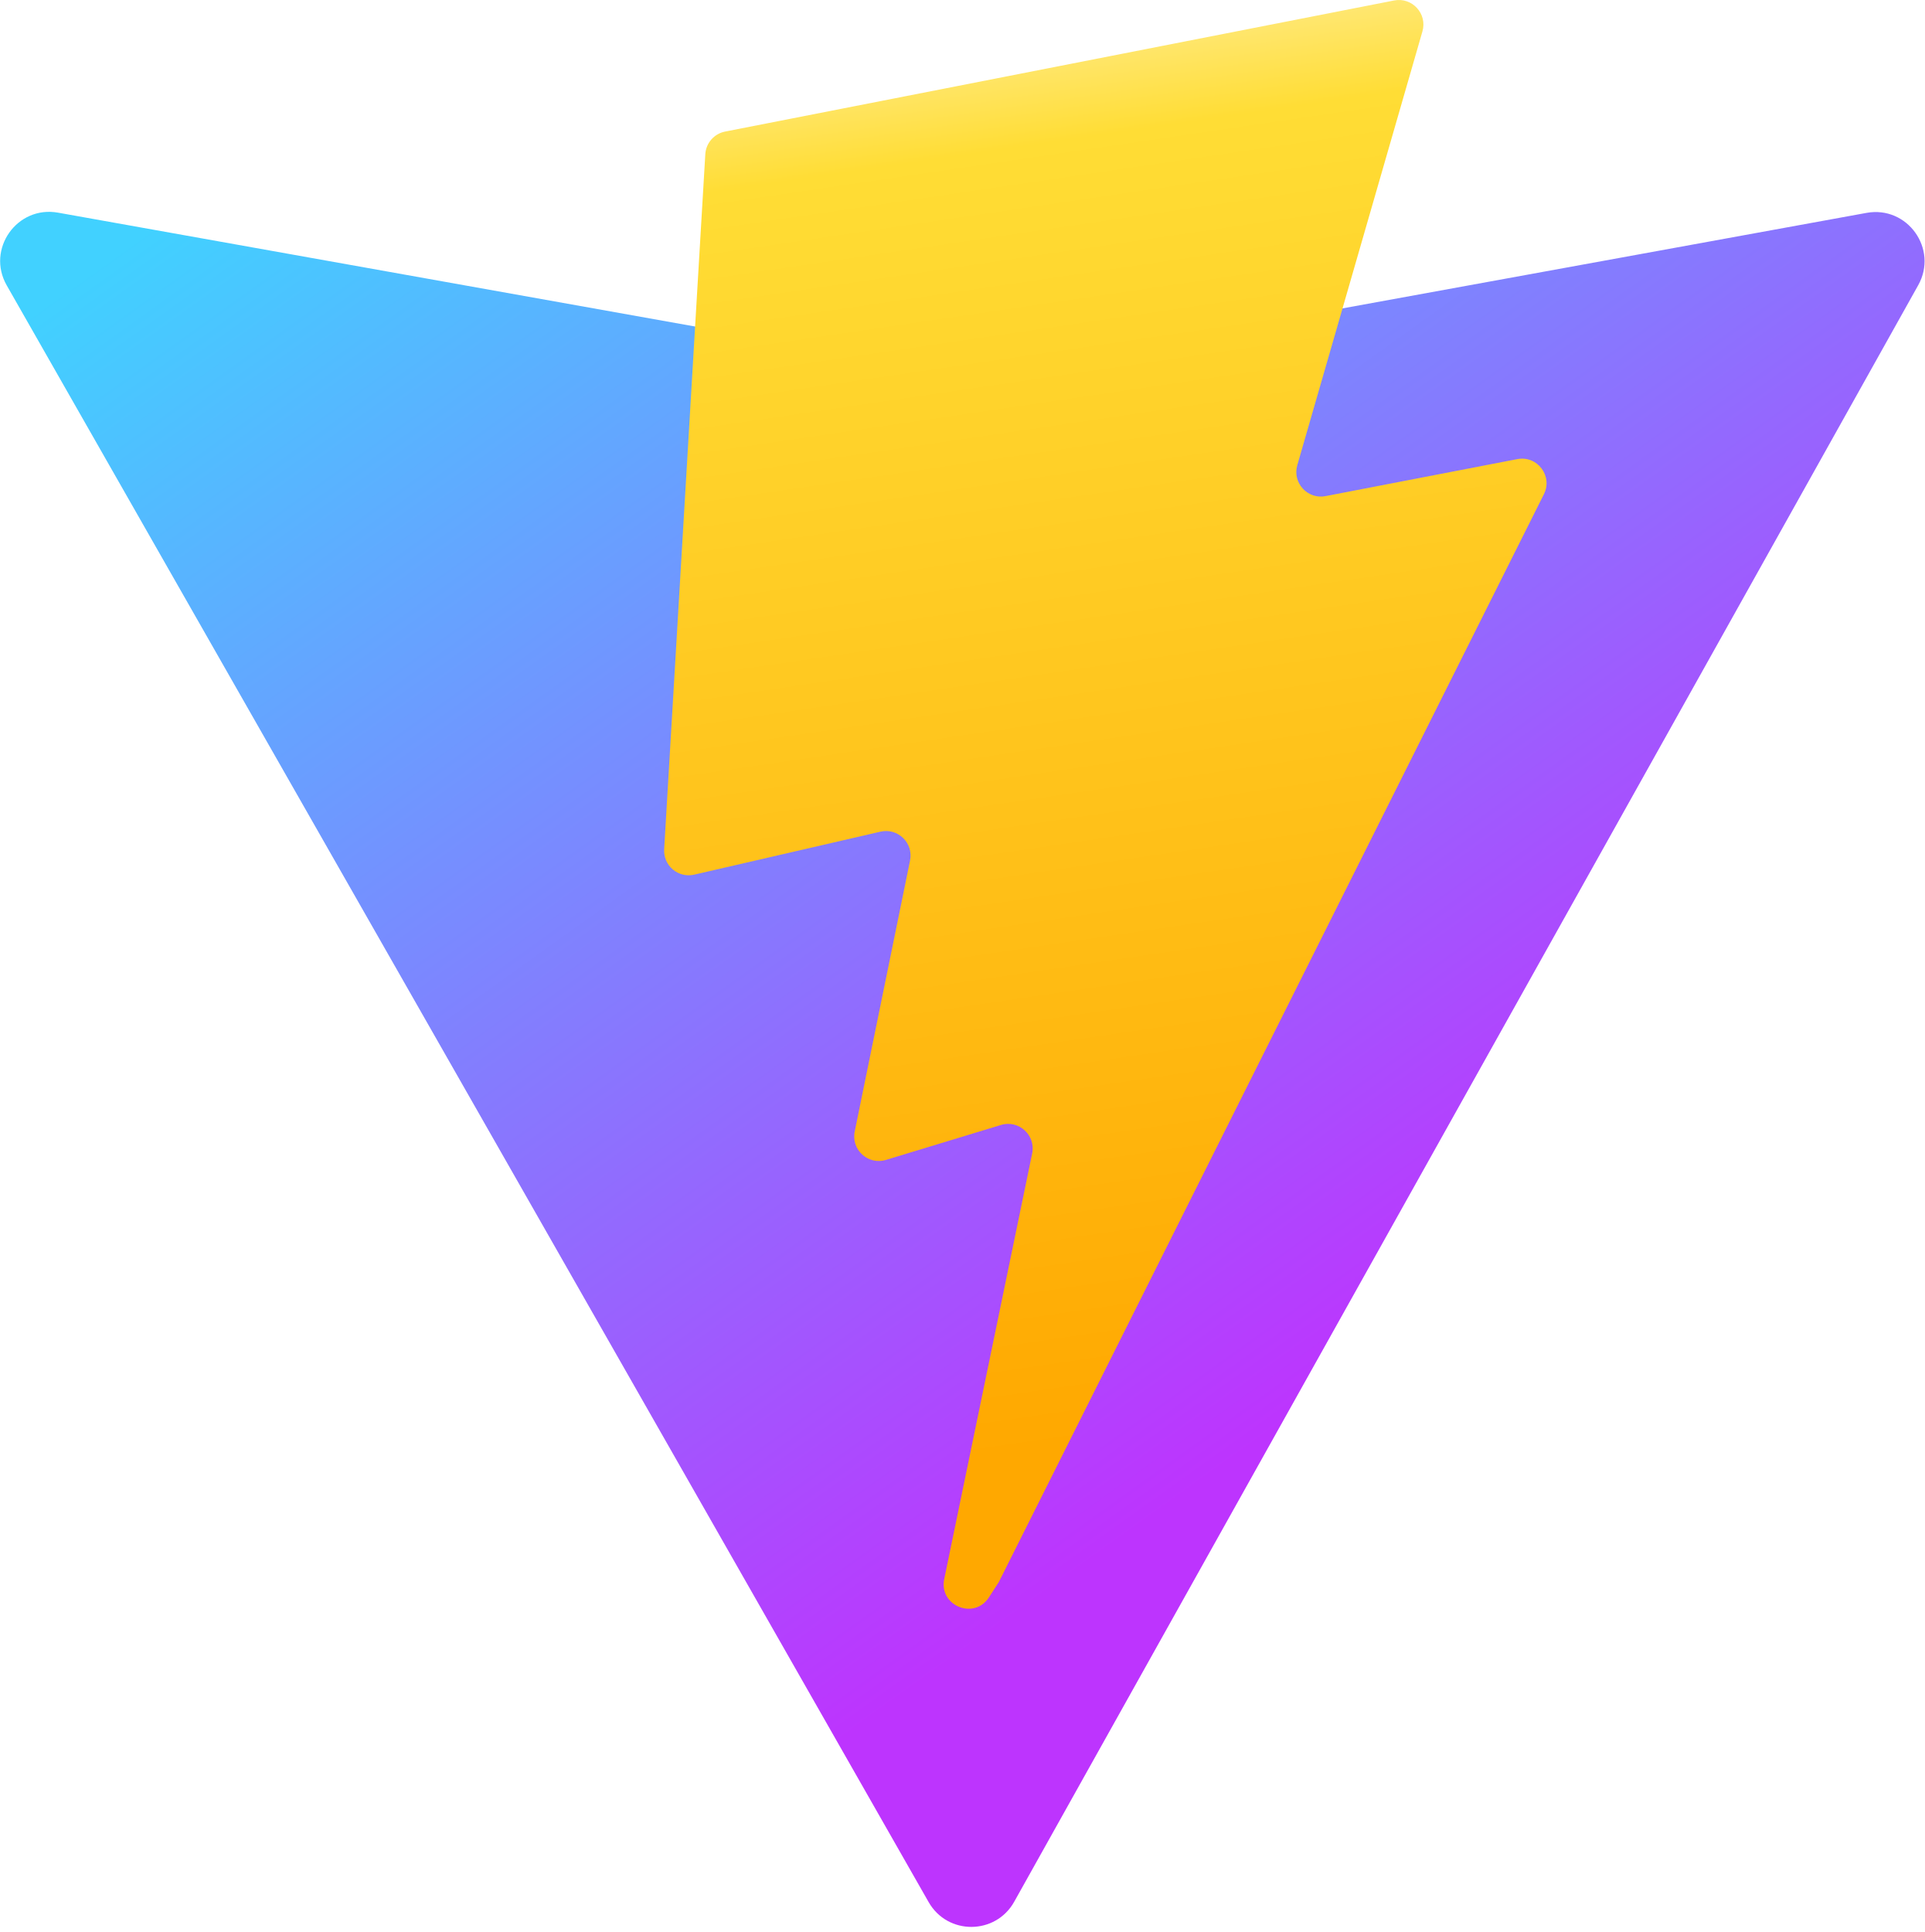
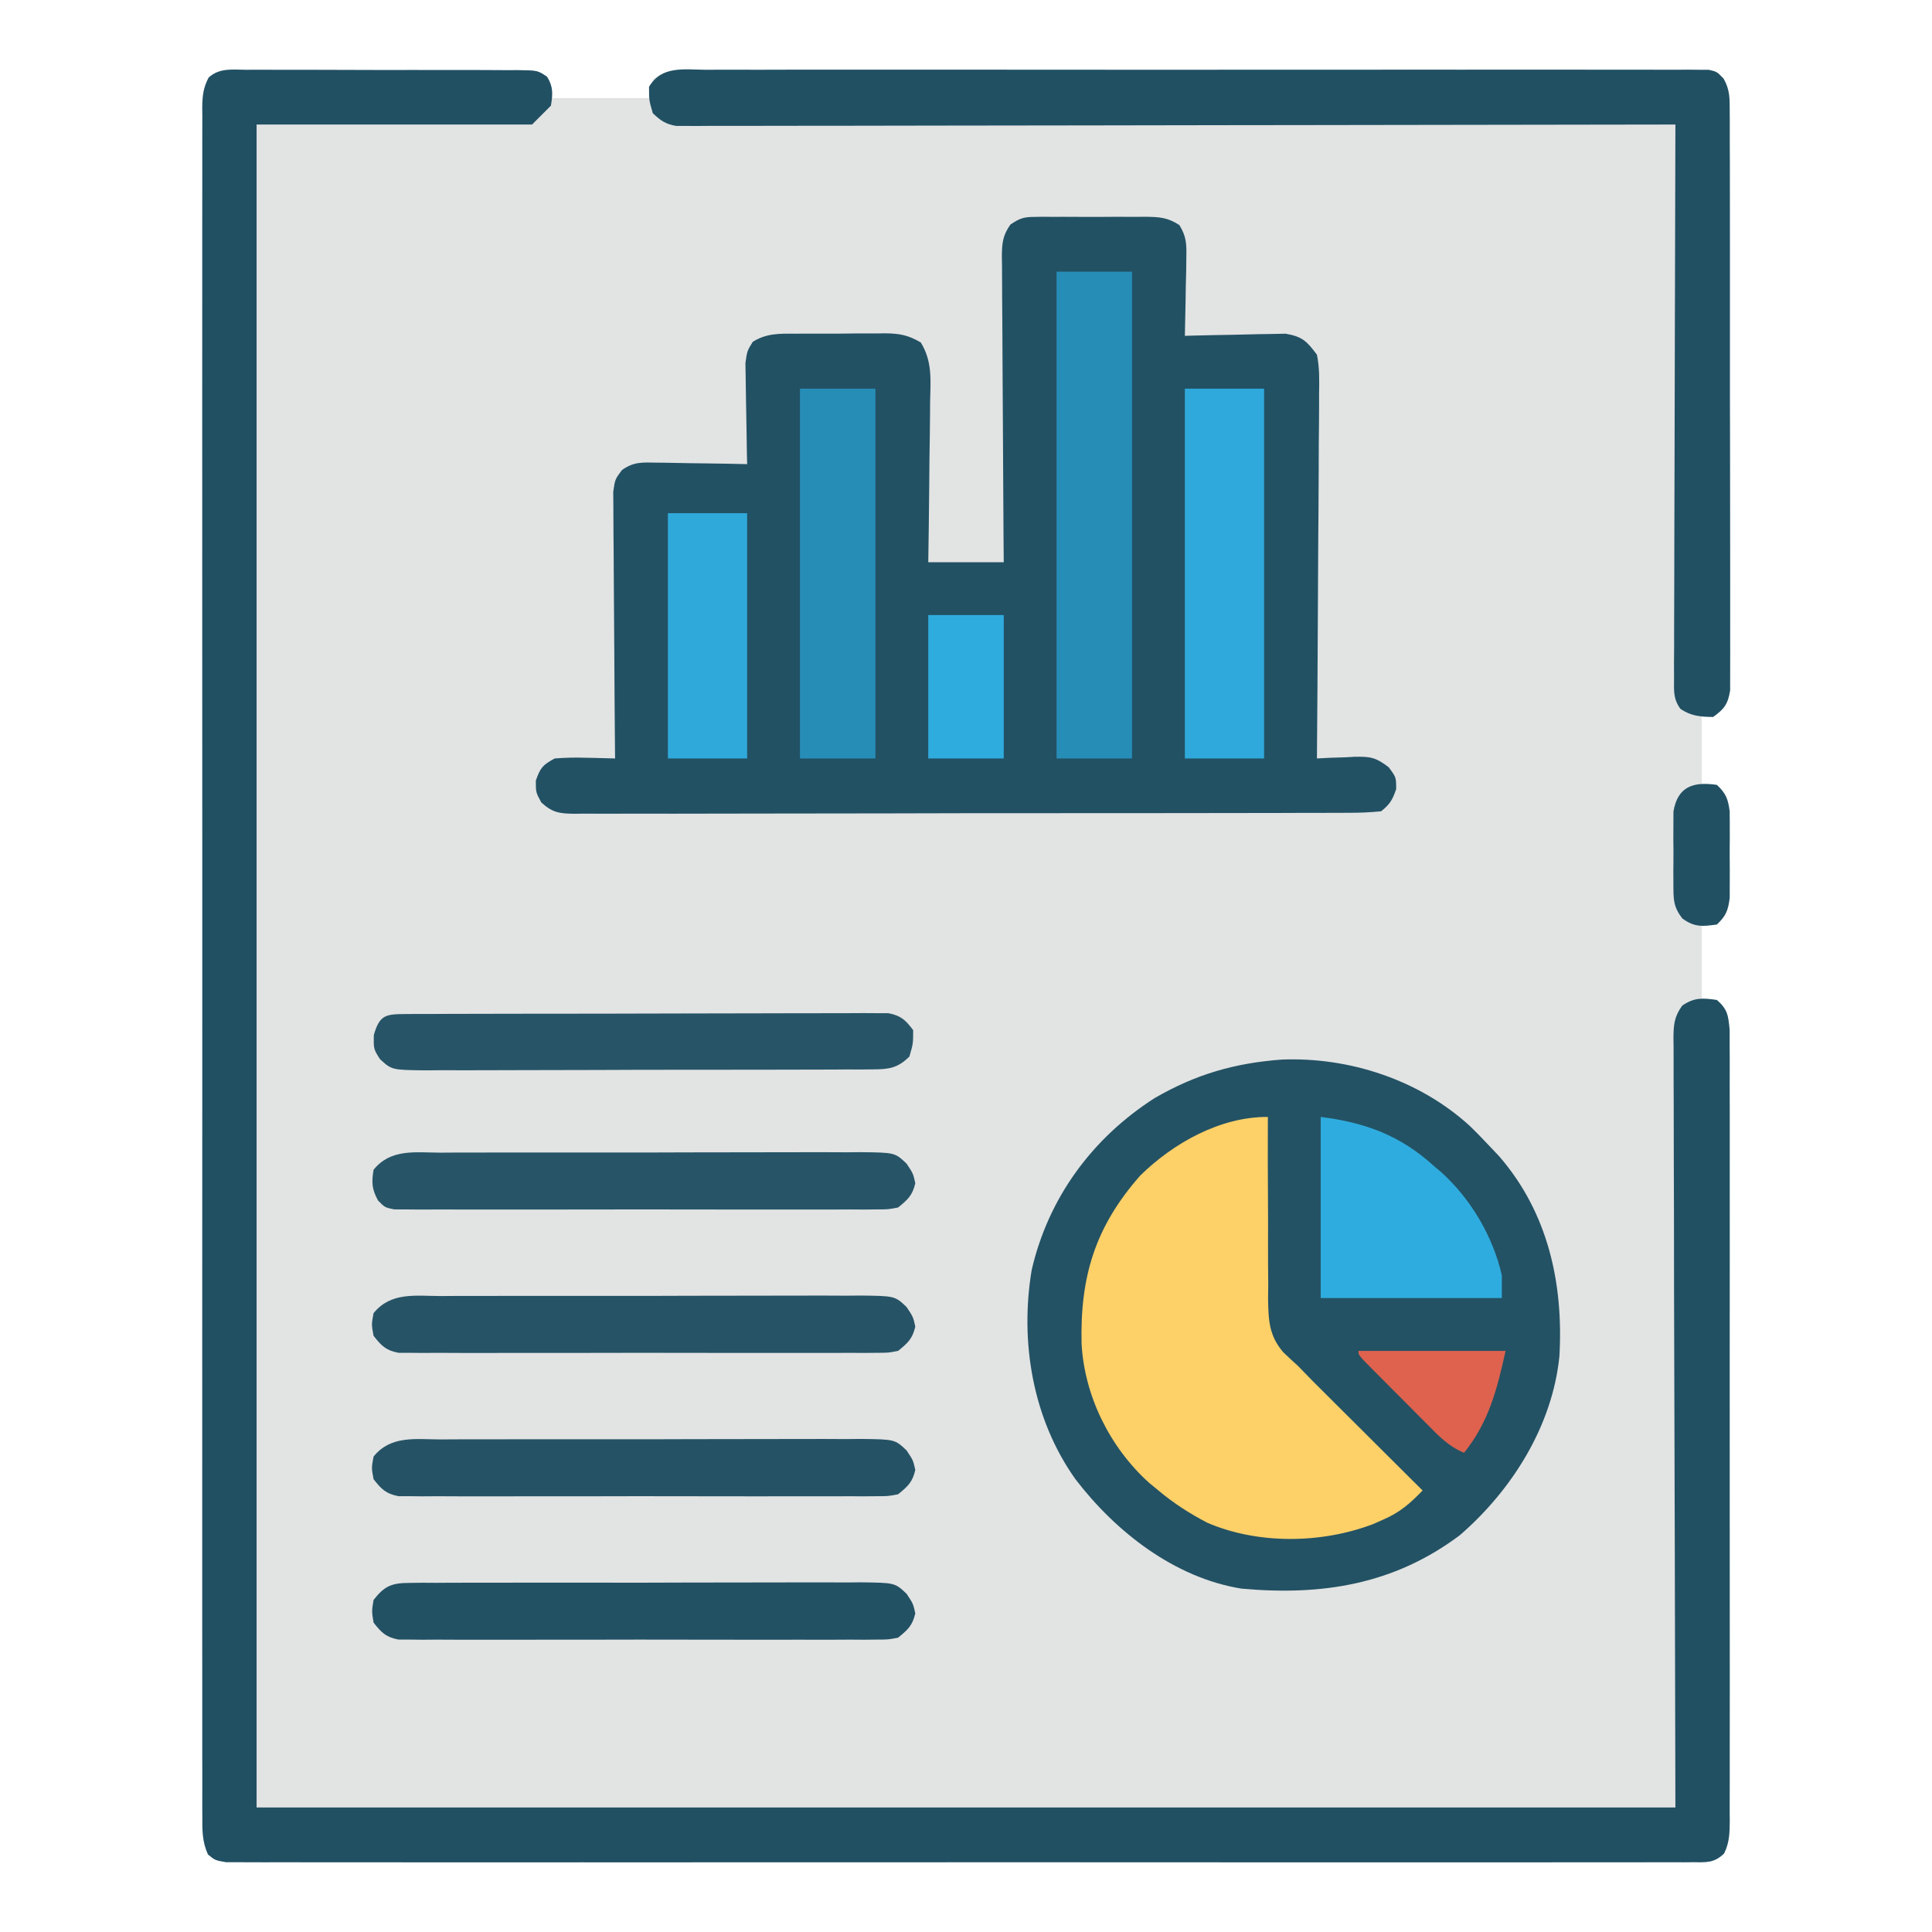
- <svg xmlns="http://www.w3.org/2000/svg" aria-hidden="true" role="img" class="iconify iconify--logos" width="31.88" height="32" preserveAspectRatio="xMidYMid meet" viewBox="0 0 256 257">
-   <defs>
-     <linearGradient id="IconifyId1813088fe1fbc01fb466" x1="-.828%" x2="57.636%" y1="7.652%" y2="78.411%">
-       <stop offset="0%" stop-color="#41D1FF" />
-       <stop offset="100%" stop-color="#BD34FE" />
-     </linearGradient>
-     <linearGradient id="IconifyId1813088fe1fbc01fb467" x1="43.376%" x2="50.316%" y1="2.242%" y2="89.03%">
-       <stop offset="0%" stop-color="#FFEA83" />
-       <stop offset="8.333%" stop-color="#FFDD35" />
-       <stop offset="100%" stop-color="#FFA800" />
-     </linearGradient>
-   </defs>
-   <path fill="url(#IconifyId1813088fe1fbc01fb466)" d="M255.153 37.938L134.897 252.976c-2.483 4.44-8.862 4.466-11.382.048L.875 37.958c-2.746-4.814 1.371-10.646 6.827-9.67l120.385 21.517a6.537 6.537 0 0 0 2.322-.004l117.867-21.483c5.438-.991 9.574 4.796 6.877 9.62Z" />
-   <path fill="url(#IconifyId1813088fe1fbc01fb467)" d="M185.432.063L96.44 17.501a3.268 3.268 0 0 0-2.634 3.014l-5.474 92.456a3.268 3.268 0 0 0 3.997 3.378l24.777-5.718c2.318-.535 4.413 1.507 3.936 3.838l-7.361 36.047c-.495 2.426 1.782 4.5 4.151 3.78l15.304-4.649c2.372-.72 4.652 1.36 4.15 3.788l-11.698 56.621c-.732 3.542 3.979 5.473 5.943 2.437l1.313-2.028l72.516-144.72c1.215-2.423-.88-5.186-3.54-4.672l-25.505 4.922c-2.396.462-4.435-1.77-3.759-4.114l16.646-57.705c.677-2.35-1.37-4.583-3.769-4.113Z" />
+ <svg xmlns="http://www.w3.org/2000/svg" version="1.1" width="512" height="512">
+   <path d="M0 0 C1.252 -0.008 1.252 -0.008 2.529 -0.016 C5.29 -0.029 8.051 -0.012 10.812 0.006 C12.729 0.005 14.646 0.004 16.562 0.001 C20.581 -0 24.599 0.012 28.617 0.035 C33.772 0.064 38.927 0.061 44.083 0.048 C48.041 0.041 51.999 0.049 55.957 0.061 C57.858 0.066 59.759 0.066 61.66 0.062 C64.315 0.059 66.97 0.076 69.625 0.098 C70.414 0.093 71.202 0.089 72.015 0.084 C77.267 0.156 77.267 0.156 79.824 1.777 C80.812 3.502 80.812 3.502 80.812 7.502 C89.392 7.502 97.972 7.502 106.812 7.502 C107.142 5.852 107.472 4.202 107.812 2.502 C111.023 0.362 111.842 0.251 115.531 0.244 C116.994 0.235 116.994 0.235 118.488 0.225 C120.1 0.23 120.1 0.23 121.745 0.234 C122.885 0.23 124.025 0.225 125.199 0.221 C129.038 0.208 132.877 0.21 136.717 0.211 C139.461 0.206 142.205 0.198 144.95 0.191 C151.642 0.174 158.334 0.169 165.026 0.168 C170.464 0.167 175.902 0.163 181.339 0.156 C196.745 0.139 212.152 0.129 227.558 0.131 C228.389 0.131 229.22 0.131 230.076 0.131 C230.908 0.131 231.739 0.131 232.597 0.131 C246.087 0.132 259.577 0.113 273.067 0.085 C286.909 0.056 300.75 0.042 314.592 0.044 C322.367 0.045 330.142 0.039 337.917 0.018 C344.536 -0.001 351.154 -0.005 357.772 0.009 C361.151 0.015 364.529 0.013 367.908 -0.002 C371.565 -0.017 375.222 -0.008 378.88 0.007 C379.955 -0.003 381.03 -0.013 382.137 -0.024 C383.113 -0.015 384.089 -0.006 385.094 0.004 C385.939 0.003 386.784 0.003 387.654 0.003 C389.812 0.502 389.812 0.502 391.584 2.344 C393.299 5.356 393.193 7.687 393.2 11.144 C393.208 12.143 393.208 12.143 393.216 13.163 C393.231 15.394 393.224 17.624 393.217 19.855 C393.222 21.455 393.229 23.055 393.237 24.655 C393.255 29 393.254 33.345 393.248 37.69 C393.245 41.316 393.251 44.942 393.257 48.568 C393.271 57.12 393.27 65.672 393.259 74.225 C393.247 83.052 393.261 91.879 393.288 100.707 C393.31 108.283 393.317 115.859 393.311 123.436 C393.307 127.962 393.31 132.488 393.327 137.014 C393.343 141.269 393.339 145.524 393.32 149.779 C393.316 151.342 393.319 152.904 393.33 154.467 C393.343 156.598 393.331 158.728 393.314 160.859 C393.313 162.053 393.313 163.246 393.313 164.475 C392.711 168.118 391.761 169.335 388.812 171.502 C387.822 171.502 386.832 171.502 385.812 171.502 C385.812 177.442 385.812 183.382 385.812 189.502 C387.462 189.832 389.113 190.162 390.812 190.502 C393.971 195.24 393.146 200.324 393.128 205.898 C393.125 207.929 393.148 209.958 393.174 211.988 C393.174 213.27 393.175 214.552 393.176 215.873 C393.18 217.635 393.18 217.635 393.185 219.433 C392.778 222.782 392.291 224.227 389.812 226.502 C388.493 226.502 387.173 226.502 385.812 226.502 C385.812 233.102 385.812 239.702 385.812 246.502 C387.462 246.832 389.113 247.162 390.812 247.502 C393.412 251.401 393.093 254.665 393.073 259.188 C393.077 260.086 393.081 260.984 393.085 261.909 C393.095 264.931 393.091 267.952 393.087 270.974 C393.092 273.136 393.097 275.297 393.103 277.458 C393.116 283.338 393.117 289.218 393.114 295.099 C393.113 300.002 393.118 304.905 393.123 309.809 C393.134 321.373 393.134 332.938 393.128 344.502 C393.122 356.445 393.134 368.388 393.156 380.331 C393.173 390.574 393.179 400.817 393.176 411.06 C393.174 417.183 393.177 423.305 393.191 429.427 C393.203 435.184 393.201 440.94 393.188 446.696 C393.186 448.811 393.189 450.927 393.197 453.043 C393.207 455.925 393.199 458.807 393.187 461.689 C393.194 462.531 393.201 463.373 393.209 464.241 C393.18 467.352 393.112 469.905 391.7 472.715 C388.95 475.318 386.983 475.003 383.236 475.005 C382.561 475.011 381.887 475.017 381.192 475.023 C378.915 475.037 376.639 475.023 374.362 475.01 C372.72 475.014 371.078 475.021 369.436 475.029 C364.911 475.045 360.386 475.037 355.86 475.025 C350.985 475.016 346.11 475.03 341.234 475.041 C331.678 475.058 322.123 475.054 312.567 475.043 C304.803 475.034 297.04 475.033 289.276 475.037 C288.173 475.038 287.07 475.038 285.933 475.039 C283.692 475.04 281.451 475.041 279.21 475.043 C258.176 475.054 237.142 475.041 216.108 475.02 C198.044 475.002 179.981 475.005 161.918 475.023 C140.961 475.045 120.005 475.053 99.048 475.041 C96.815 475.039 94.582 475.038 92.349 475.037 C90.701 475.036 90.701 475.036 89.019 475.035 C81.261 475.032 73.504 475.037 65.746 475.047 C56.297 475.058 46.848 475.055 37.399 475.034 C32.574 475.023 27.75 475.019 22.925 475.032 C18.514 475.044 14.102 475.038 9.691 475.016 C8.09 475.012 6.489 475.014 4.888 475.024 C2.721 475.036 0.556 475.024 -1.611 475.005 C-2.817 475.004 -4.024 475.004 -5.266 475.003 C-8.188 474.502 -8.188 474.502 -10.075 472.955 C-11.615 469.559 -11.6 466.401 -11.565 462.743 C-11.569 461.953 -11.574 461.163 -11.578 460.348 C-11.589 457.684 -11.579 455.021 -11.568 452.356 C-11.572 450.434 -11.577 448.511 -11.583 446.588 C-11.595 441.292 -11.589 435.995 -11.58 430.699 C-11.573 424.992 -11.583 419.285 -11.592 413.578 C-11.605 402.393 -11.602 391.208 -11.593 380.023 C-11.587 370.936 -11.586 361.849 -11.589 352.761 C-11.589 351.47 -11.59 350.178 -11.59 348.847 C-11.591 346.224 -11.592 343.6 -11.593 340.976 C-11.602 317.057 -11.593 293.137 -11.577 269.217 C-11.563 247.372 -11.564 225.526 -11.579 203.68 C-11.595 179.149 -11.601 154.617 -11.592 130.085 C-11.591 127.471 -11.59 124.856 -11.589 122.242 C-11.588 120.956 -11.588 119.67 -11.588 118.344 C-11.585 109.264 -11.589 100.184 -11.596 91.104 C-11.605 80.043 -11.603 68.983 -11.587 57.923 C-11.579 52.276 -11.576 46.629 -11.585 40.982 C-11.594 35.818 -11.59 30.654 -11.574 25.49 C-11.57 23.616 -11.572 21.743 -11.579 19.869 C-11.588 17.333 -11.579 14.797 -11.565 12.26 C-11.572 11.524 -11.579 10.788 -11.586 10.03 C-11.552 6.96 -11.336 4.783 -9.889 2.048 C-7.05 -0.532 -3.64 -0.045 0 0 Z " fill="#E2E3E3" transform="translate(65.1875,18.49829)" />
+   <path d="M0 0 C1.181 -0.019 1.181 -0.019 2.387 -0.038 C3.228 -0.03 4.07 -0.022 4.938 -0.014 C6.247 -0.019 6.247 -0.019 7.582 -0.025 C9.424 -0.028 11.267 -0.021 13.109 -0.004 C15.928 0.018 18.744 -0.004 21.562 -0.029 C23.354 -0.027 25.146 -0.022 26.938 -0.014 C27.779 -0.022 28.621 -0.03 29.488 -0.038 C33.183 0.021 35.323 0.121 38.476 2.157 C40.379 5.23 40.396 7.212 40.328 10.814 C40.315 12.02 40.302 13.225 40.289 14.467 C40.239 16.348 40.239 16.348 40.188 18.268 C40.169 19.537 40.151 20.807 40.133 22.115 C40.086 25.25 40.02 28.383 39.938 31.518 C41.261 31.478 41.261 31.478 42.612 31.438 C45.902 31.353 49.19 31.29 52.48 31.243 C53.901 31.218 55.322 31.184 56.743 31.14 C58.791 31.079 60.838 31.051 62.887 31.029 C64.117 31.003 65.348 30.977 66.616 30.95 C71.064 31.71 72.239 32.908 74.938 36.518 C75.654 39.983 75.57 43.38 75.505 46.907 C75.506 48.474 75.506 48.474 75.507 50.072 C75.504 53.519 75.465 56.965 75.426 60.412 C75.416 62.804 75.409 65.196 75.404 67.588 C75.385 73.879 75.336 80.171 75.281 86.462 C75.23 92.883 75.207 99.305 75.182 105.727 C75.128 118.324 75.044 130.921 74.938 143.518 C76.583 143.431 76.583 143.431 78.262 143.342 C79.716 143.295 81.171 143.249 82.625 143.205 C83.346 143.163 84.067 143.121 84.811 143.078 C89.003 142.982 90.503 143.183 93.957 145.842 C95.938 148.518 95.938 148.518 95.938 151.643 C94.92 154.568 94.299 155.622 91.938 157.518 C88.973 157.817 86.218 157.931 83.252 157.912 C82.353 157.918 81.455 157.924 80.53 157.93 C77.508 157.947 74.487 157.942 71.465 157.938 C69.304 157.945 67.142 157.953 64.981 157.963 C59.101 157.985 53.221 157.988 47.341 157.986 C42.437 157.986 37.534 157.995 32.631 158.003 C21.066 158.022 9.501 158.025 -2.063 158.019 C-14.006 158.012 -25.949 158.035 -37.892 158.072 C-48.135 158.103 -58.378 158.114 -68.621 158.11 C-74.743 158.108 -80.866 158.114 -86.988 158.138 C-92.744 158.16 -98.5 158.158 -104.257 158.138 C-106.372 158.135 -108.488 158.14 -110.603 158.154 C-113.486 158.172 -116.367 158.16 -119.25 158.139 C-120.092 158.152 -120.934 158.164 -121.802 158.177 C-125.769 158.116 -127.642 157.904 -130.613 155.174 C-132.062 152.518 -132.062 152.518 -132.062 149.393 C-130.868 145.959 -130.231 145.238 -127.062 143.518 C-124.228 143.304 -121.632 143.233 -118.812 143.33 C-118.067 143.344 -117.322 143.357 -116.555 143.371 C-114.724 143.406 -112.893 143.46 -111.062 143.518 C-111.071 142.599 -111.08 141.681 -111.089 140.735 C-111.17 132.083 -111.23 123.432 -111.27 114.78 C-111.291 110.331 -111.319 105.884 -111.364 101.436 C-111.408 97.143 -111.432 92.851 -111.442 88.559 C-111.449 86.921 -111.464 85.283 -111.485 83.645 C-111.514 81.351 -111.518 79.059 -111.517 76.765 C-111.525 75.459 -111.534 74.153 -111.544 72.808 C-111.062 69.518 -111.062 69.518 -109.24 67.093 C-106.095 64.817 -103.738 65.064 -99.891 65.127 C-98.867 65.135 -98.867 65.135 -97.823 65.144 C-95.652 65.166 -93.483 65.217 -91.312 65.268 C-89.837 65.288 -88.362 65.306 -86.887 65.322 C-83.278 65.366 -79.67 65.435 -76.062 65.518 C-76.083 64.63 -76.104 63.742 -76.126 62.827 C-76.194 59.525 -76.244 56.223 -76.282 52.92 C-76.302 51.492 -76.33 50.064 -76.364 48.637 C-76.413 46.581 -76.435 44.527 -76.453 42.471 C-76.474 41.235 -76.495 39.999 -76.517 38.726 C-76.062 35.518 -76.062 35.518 -74.585 33.118 C-70.95 30.811 -67.49 30.926 -63.316 30.951 C-62.468 30.945 -61.62 30.939 -60.746 30.932 C-58.955 30.925 -57.164 30.928 -55.373 30.941 C-52.637 30.955 -49.905 30.921 -47.17 30.883 C-45.427 30.882 -43.684 30.884 -41.941 30.889 C-41.127 30.875 -40.312 30.862 -39.473 30.848 C-35.597 30.912 -33.444 31.296 -30.038 33.274 C-26.945 38.352 -27.446 43.209 -27.574 49.037 C-27.581 50.251 -27.588 51.465 -27.596 52.715 C-27.624 56.587 -27.686 60.458 -27.75 64.33 C-27.775 66.957 -27.798 69.584 -27.818 72.211 C-27.873 78.647 -27.96 85.082 -28.062 91.518 C-21.462 91.518 -14.863 91.518 -8.062 91.518 C-8.094 87.596 -8.094 87.596 -8.126 83.595 C-8.192 74.961 -8.236 66.328 -8.27 57.695 C-8.291 52.46 -8.319 47.225 -8.364 41.99 C-8.408 36.939 -8.432 31.888 -8.442 26.837 C-8.449 24.909 -8.464 22.981 -8.485 21.053 C-8.514 18.354 -8.518 15.657 -8.517 12.958 C-8.531 12.159 -8.545 11.36 -8.56 10.536 C-8.534 7.024 -8.35 4.921 -6.288 2.022 C-3.915 0.418 -2.824 0.013 0 0 Z " fill="#225164" transform="translate(274.0625,57.48242)" />
+   <path d="M0 0 C1.252 -0.008 1.252 -0.008 2.529 -0.016 C5.29 -0.029 8.051 -0.012 10.812 0.006 C12.729 0.005 14.646 0.004 16.562 0.001 C20.581 -0 24.599 0.012 28.617 0.035 C33.772 0.064 38.927 0.061 44.083 0.048 C48.041 0.041 51.999 0.049 55.957 0.061 C57.858 0.066 59.759 0.066 61.66 0.062 C64.315 0.059 66.97 0.076 69.625 0.098 C70.414 0.093 71.202 0.089 72.015 0.084 C77.304 0.156 77.304 0.156 79.793 1.847 C81.467 4.564 81.311 6.389 80.812 9.502 C79.162 11.152 77.513 12.802 75.812 14.502 C51.722 14.502 27.633 14.502 2.812 14.502 C2.812 161.682 2.812 308.862 2.812 460.502 C126.892 460.502 250.972 460.502 378.812 460.502 C378.654 391.57 378.654 391.57 378.452 322.639 C378.434 309.327 378.434 309.327 378.431 303.102 C378.427 298.74 378.412 294.379 378.39 290.017 C378.363 284.459 378.355 278.902 378.36 273.345 C378.359 271.301 378.351 269.258 378.336 267.215 C378.316 264.461 378.321 261.709 378.331 258.955 C378.32 258.15 378.308 257.345 378.296 256.515 C378.334 252.984 378.522 250.903 380.62 248.005 C383.823 245.809 386.03 245.951 389.812 246.502 C392.662 248.997 392.823 250.613 393.19 254.419 C393.207 256.048 393.206 257.678 393.193 259.308 C393.198 260.207 393.203 261.106 393.208 262.032 C393.22 265.051 393.21 268.069 393.201 271.088 C393.205 273.249 393.21 275.411 393.217 277.572 C393.23 283.448 393.225 289.324 393.215 295.2 C393.208 301.343 393.215 307.485 393.22 313.628 C393.225 323.945 393.218 334.261 393.204 344.578 C393.187 356.514 393.193 368.449 393.209 380.385 C393.223 390.623 393.225 400.862 393.217 411.101 C393.212 417.22 393.211 423.339 393.221 429.458 C393.23 435.21 393.224 440.962 393.207 446.714 C393.203 448.828 393.204 450.942 393.21 453.056 C393.219 455.936 393.208 458.816 393.193 461.696 C393.2 462.537 393.207 463.379 393.214 464.246 C393.182 467.355 393.111 469.907 391.7 472.715 C388.95 475.318 386.983 475.003 383.236 475.005 C382.561 475.011 381.887 475.017 381.192 475.023 C378.915 475.037 376.639 475.023 374.362 475.01 C372.72 475.014 371.078 475.021 369.436 475.029 C364.911 475.045 360.386 475.037 355.86 475.025 C350.985 475.016 346.11 475.03 341.234 475.041 C331.678 475.058 322.123 475.054 312.567 475.043 C304.803 475.034 297.04 475.033 289.276 475.037 C288.173 475.038 287.07 475.038 285.933 475.039 C283.692 475.04 281.451 475.041 279.21 475.043 C258.176 475.054 237.142 475.041 216.108 475.02 C198.044 475.002 179.981 475.005 161.918 475.023 C140.961 475.045 120.005 475.053 99.048 475.041 C96.815 475.039 94.582 475.038 92.349 475.037 C90.701 475.036 90.701 475.036 89.019 475.035 C81.261 475.032 73.504 475.037 65.746 475.047 C56.297 475.058 46.848 475.055 37.399 475.034 C32.574 475.023 27.75 475.019 22.925 475.032 C18.514 475.044 14.102 475.038 9.691 475.016 C8.09 475.012 6.489 475.014 4.888 475.024 C2.721 475.036 0.556 475.024 -1.611 475.005 C-2.817 475.004 -4.024 475.004 -5.266 475.003 C-8.188 474.502 -8.188 474.502 -10.075 472.955 C-11.615 469.559 -11.6 466.401 -11.565 462.743 C-11.569 461.953 -11.574 461.163 -11.578 460.348 C-11.589 457.684 -11.579 455.021 -11.568 452.356 C-11.572 450.434 -11.577 448.511 -11.583 446.588 C-11.595 441.292 -11.589 435.995 -11.58 430.699 C-11.573 424.992 -11.583 419.285 -11.592 413.578 C-11.605 402.393 -11.602 391.208 -11.593 380.023 C-11.587 370.936 -11.586 361.849 -11.589 352.761 C-11.589 351.47 -11.59 350.178 -11.59 348.847 C-11.591 346.224 -11.592 343.6 -11.593 340.976 C-11.602 317.057 -11.593 293.137 -11.577 269.217 C-11.563 247.372 -11.564 225.526 -11.579 203.68 C-11.595 179.149 -11.601 154.617 -11.592 130.085 C-11.591 127.471 -11.59 124.856 -11.589 122.242 C-11.588 120.956 -11.588 119.67 -11.588 118.344 C-11.585 109.264 -11.589 100.184 -11.596 91.104 C-11.605 80.043 -11.603 68.983 -11.587 57.923 C-11.579 52.276 -11.576 46.629 -11.585 40.982 C-11.594 35.818 -11.59 30.654 -11.574 25.49 C-11.57 23.616 -11.572 21.743 -11.579 19.869 C-11.588 17.333 -11.579 14.797 -11.565 12.26 C-11.572 11.524 -11.579 10.788 -11.586 10.03 C-11.552 6.96 -11.336 4.783 -9.889 2.048 C-7.05 -0.532 -3.64 -0.045 0 0 Z " fill="#215063" transform="translate(65.1875,18.49829)" />
+   <path d="M0 0 C17.984 -0.742 36.568 5.387 49.902 17.57 C51.796 19.4 53.595 21.277 55.402 23.195 C56.526 24.383 56.526 24.383 57.672 25.594 C70.626 40.505 74.773 59.309 73.661 78.623 C71.804 97.09 61.08 114.095 47.289 126.027 C29.863 139.114 10.812 142.136 -10.598 140.195 C-28.33 137.331 -43.91 125.174 -54.598 111.195 C-65.899 95.302 -69.369 74.921 -66.199 55.791 C-61.783 36.612 -50.11 20.757 -33.598 10.195 C-22.702 3.89 -12.428 0.934 0 0 Z " fill="#235264" transform="translate(339.5977,280.8047)" />
+   <path d="M0 0 C1.141 -0.006 2.281 -0.012 3.456 -0.019 C7.293 -0.035 11.129 -0.022 14.965 -0.01 C17.71 -0.013 20.454 -0.022 23.198 -0.031 C29.887 -0.049 36.576 -0.045 43.265 -0.033 C48.699 -0.024 54.134 -0.023 59.569 -0.027 C60.728 -0.028 60.728 -0.028 61.911 -0.029 C63.481 -0.03 65.051 -0.032 66.621 -0.033 C81.349 -0.044 96.077 -0.031 110.805 -0.01 C123.45 0.008 136.094 0.005 148.739 -0.014 C163.415 -0.035 178.091 -0.043 192.767 -0.031 C194.332 -0.03 195.896 -0.029 197.46 -0.027 C198.614 -0.026 198.614 -0.026 199.792 -0.025 C205.222 -0.022 210.652 -0.028 216.083 -0.037 C222.697 -0.048 229.312 -0.045 235.926 -0.024 C239.303 -0.014 242.679 -0.012 246.056 -0.023 C249.711 -0.034 253.366 -0.02 257.021 0 C258.633 -0.013 258.633 -0.013 260.276 -0.027 C261.252 -0.017 262.227 -0.006 263.232 0.005 C264.498 0.006 264.498 0.006 265.79 0.007 C267.947 0.508 267.947 0.508 269.718 2.35 C271.434 5.363 271.328 7.693 271.335 11.15 C271.343 12.149 271.343 12.149 271.351 13.169 C271.366 15.4 271.358 17.63 271.351 19.861 C271.357 21.461 271.364 23.061 271.372 24.661 C271.39 29.006 271.389 33.351 271.383 37.696 C271.38 41.322 271.386 44.948 271.392 48.574 C271.406 57.126 271.405 65.679 271.393 74.231 C271.382 83.058 271.396 91.886 271.423 100.713 C271.445 108.289 271.451 115.866 271.446 123.442 C271.442 127.968 271.445 132.494 271.462 137.02 C271.477 141.275 271.473 145.53 271.455 149.785 C271.451 151.348 271.454 152.91 271.464 154.473 C271.478 156.604 271.466 158.734 271.448 160.866 C271.448 162.059 271.448 163.252 271.448 164.481 C270.844 168.135 269.927 169.358 266.947 171.508 C263.553 171.448 261.09 171.3 258.255 169.335 C256.342 166.663 256.578 164.604 256.586 161.339 C256.58 159.401 256.58 159.401 256.574 157.425 C256.585 155.991 256.596 154.557 256.607 153.122 C256.608 151.615 256.607 150.107 256.605 148.599 C256.604 144.502 256.622 140.405 256.643 136.309 C256.662 132.028 256.664 127.748 256.667 123.468 C256.676 115.362 256.701 107.255 256.731 99.148 C256.765 89.92 256.781 80.692 256.796 71.463 C256.828 52.478 256.88 33.493 256.947 14.508 C256.384 14.509 255.82 14.51 255.24 14.511 C221.863 14.578 188.486 14.63 155.109 14.661 C151.103 14.665 147.098 14.669 143.092 14.673 C141.896 14.674 141.896 14.674 140.676 14.675 C127.755 14.688 114.834 14.712 101.914 14.739 C88.661 14.767 75.408 14.784 62.155 14.79 C53.974 14.794 45.793 14.807 37.612 14.832 C31.345 14.849 25.077 14.851 18.809 14.847 C16.234 14.848 13.658 14.854 11.083 14.866 C7.577 14.88 4.071 14.877 0.565 14.869 C-0.976 14.882 -0.976 14.882 -2.548 14.895 C-3.486 14.889 -4.424 14.883 -5.391 14.877 C-6.2 14.878 -7.01 14.879 -7.844 14.881 C-10.65 14.407 -12.005 13.464 -14.053 11.508 C-15.053 8.07 -15.053 8.07 -15.053 4.508 C-11.681 -1.135 -5.832 -0.049 0 0 Z " fill="#215063" transform="translate(187.0527,18.49207)" />
+   <path d="M0 0 C-0.003 0.709 -0.006 1.418 -0.009 2.148 C-0.031 8.857 -0.02 15.564 0.028 22.272 C0.052 25.721 0.063 29.168 0.045 32.616 C0.024 36.588 0.059 40.559 0.098 44.531 C0.083 45.759 0.069 46.986 0.054 48.251 C0.149 53.89 0.302 57.952 4.062 62.342 C5.352 63.586 6.665 64.806 8 66 C9.28 67.307 10.555 68.62 11.824 69.938 C13.181 71.294 14.54 72.648 15.902 74 C16.625 74.721 17.347 75.442 18.092 76.185 C20.371 78.459 22.654 80.73 24.938 83 C26.496 84.553 28.054 86.107 29.611 87.66 C33.405 91.443 37.201 95.223 41 99 C37.68 102.421 35.018 104.793 30.625 106.688 C29.73 107.083 28.836 107.479 27.914 107.887 C14.308 113.085 -2.577 113.337 -16.066 107.539 C-20.766 105.073 -24.93 102.412 -29 99 C-29.843 98.304 -30.686 97.608 -31.555 96.891 C-41.842 87.573 -48.599 74.043 -49.371 60.117 C-49.787 42.419 -45.818 29.122 -33.824 15.535 C-25.012 6.871 -12.511 -0.093 0 0 Z " fill="#FDD068" transform="translate(336,296)" />
+   <path d="M0 0 C6.6 0 13.2 0 20 0 C20 42.57 20 85.14 20 129 C13.4 129 6.8 129 0 129 C0 86.43 0 43.86 0 0 Z " fill="#268DB7" transform="translate(280,72)" />
+   <path d="M0 0 C6.93 0 13.86 0 21 0 C21 32.34 21 64.68 21 98 C14.07 98 7.14 98 0 98 C0 65.66 0 33.32 0 0 Z " fill="#2FA9DB" transform="translate(314,103)" />
+   <path d="M0 0 C1.126 -0.013 2.252 -0.025 3.411 -0.039 C4.642 -0.032 5.873 -0.026 7.141 -0.019 C8.441 -0.027 9.74 -0.036 11.079 -0.045 C14.641 -0.067 18.203 -0.064 21.765 -0.056 C24.74 -0.05 27.714 -0.058 30.689 -0.065 C37.707 -0.082 44.725 -0.078 51.744 -0.062 C58.982 -0.045 66.219 -0.061 73.457 -0.093 C79.674 -0.12 85.891 -0.127 92.107 -0.118 C95.819 -0.114 99.531 -0.116 103.243 -0.136 C107.382 -0.158 111.521 -0.139 115.661 -0.116 C116.889 -0.128 118.118 -0.14 119.384 -0.152 C128.625 -0.048 128.625 -0.048 131.731 2.894 C133.465 5.515 133.465 5.515 134.028 8.077 C133.279 11.323 132.036 12.426 129.465 14.515 C126.876 15.018 126.876 15.018 123.886 15.023 C122.751 15.034 121.615 15.045 120.445 15.057 C119.203 15.049 117.962 15.041 116.682 15.032 C114.716 15.043 114.716 15.043 112.71 15.053 C109.117 15.072 105.524 15.065 101.931 15.052 C98.171 15.042 94.41 15.051 90.65 15.058 C84.335 15.065 78.02 15.055 71.705 15.036 C64.405 15.014 57.105 15.021 49.804 15.043 C43.535 15.062 37.267 15.064 30.999 15.054 C27.255 15.047 23.511 15.047 19.768 15.06 C15.594 15.074 11.422 15.055 7.249 15.032 C5.386 15.044 5.386 15.044 3.486 15.057 C2.35 15.045 1.215 15.034 0.045 15.023 C-1.435 15.02 -1.435 15.02 -2.945 15.018 C-6.278 14.37 -7.469 13.161 -9.535 10.515 C-10.035 7.515 -10.035 7.515 -9.535 4.515 C-6.608 0.772 -4.693 0.013 0 0 Z " fill="#235164" transform="translate(108.5345,419.4853)" />
+   <path d="M0 0 C1.29 -0.009 2.58 -0.017 3.909 -0.026 C7.44 -0.049 10.971 -0.046 14.502 -0.037 C17.452 -0.032 20.401 -0.039 23.351 -0.046 C30.311 -0.063 37.27 -0.06 44.229 -0.043 C51.405 -0.026 58.581 -0.042 65.757 -0.074 C71.923 -0.101 78.088 -0.108 84.254 -0.1 C87.935 -0.095 91.615 -0.097 95.296 -0.117 C99.399 -0.139 103.502 -0.12 107.605 -0.098 C109.432 -0.115 109.432 -0.115 111.296 -0.133 C120.456 -0.029 120.456 -0.029 123.561 2.913 C125.303 5.533 125.303 5.533 125.865 8.096 C125.116 11.342 123.873 12.445 121.303 14.533 C118.713 15.037 118.713 15.037 115.724 15.041 C114.588 15.053 113.452 15.064 112.282 15.076 C111.041 15.067 109.799 15.059 108.52 15.051 C106.553 15.062 106.553 15.062 104.547 15.072 C100.954 15.09 97.362 15.083 93.768 15.071 C90.008 15.061 86.248 15.07 82.487 15.076 C76.172 15.084 69.857 15.074 63.542 15.055 C56.242 15.033 48.942 15.04 41.641 15.062 C35.373 15.08 29.104 15.083 22.836 15.072 C19.092 15.066 15.349 15.065 11.605 15.079 C7.432 15.092 3.259 15.073 -0.914 15.051 C-2.777 15.063 -2.777 15.063 -4.677 15.076 C-5.812 15.064 -6.948 15.053 -8.118 15.041 C-9.598 15.039 -9.598 15.039 -11.108 15.037 C-14.44 14.389 -15.629 13.177 -17.697 10.533 C-18.26 7.533 -18.26 7.533 -17.697 4.533 C-13.138 -1.105 -6.628 -0.036 0 0 Z " fill="#265366" transform="translate(116.6973,343.4666)" />
+   <path d="M0 0 C1.29 -0.009 2.58 -0.017 3.909 -0.026 C7.44 -0.049 10.971 -0.046 14.502 -0.037 C17.452 -0.032 20.401 -0.039 23.351 -0.046 C30.311 -0.063 37.27 -0.06 44.229 -0.043 C51.405 -0.026 58.581 -0.042 65.757 -0.074 C71.923 -0.101 78.088 -0.108 84.254 -0.1 C87.935 -0.095 91.615 -0.097 95.296 -0.117 C99.399 -0.139 103.502 -0.12 107.605 -0.098 C109.432 -0.115 109.432 -0.115 111.296 -0.133 C120.456 -0.029 120.456 -0.029 123.561 2.913 C125.303 5.533 125.303 5.533 125.865 8.096 C125.116 11.344 123.876 12.446 121.303 14.533 C118.695 15.037 118.695 15.037 115.679 15.041 C113.961 15.058 113.961 15.058 112.208 15.076 C110.955 15.067 109.702 15.059 108.412 15.051 C107.076 15.056 105.741 15.064 104.405 15.072 C100.781 15.09 97.158 15.083 93.534 15.071 C89.742 15.061 85.95 15.07 82.159 15.076 C75.793 15.084 69.427 15.074 63.06 15.055 C55.697 15.033 48.335 15.04 40.972 15.062 C34.651 15.08 28.331 15.083 22.011 15.072 C18.235 15.066 14.46 15.065 10.684 15.079 C7.136 15.09 3.588 15.082 0.039 15.059 C-1.886 15.051 -3.812 15.063 -5.738 15.076 C-7.452 15.059 -7.452 15.059 -9.2 15.041 C-10.195 15.04 -11.19 15.038 -12.215 15.037 C-14.697 14.533 -14.697 14.533 -16.51 12.689 C-18.155 9.703 -18.257 7.89 -17.697 4.533 C-13.146 -1.108 -6.623 -0.035 0 0 Z " fill="#275567" transform="translate(116.6973,305.4666)" />
+   <path d="M0 0 C1.141 -0.009 2.283 -0.017 3.458 -0.026 C4.717 -0.025 5.975 -0.024 7.271 -0.023 C8.605 -0.029 9.939 -0.036 11.272 -0.043 C14.9 -0.061 18.529 -0.066 22.157 -0.067 C25.184 -0.069 28.21 -0.076 31.237 -0.083 C38.378 -0.1 45.519 -0.105 52.66 -0.103 C60.03 -0.102 67.399 -0.123 74.769 -0.155 C81.093 -0.181 87.416 -0.192 93.74 -0.19 C97.518 -0.19 101.296 -0.195 105.075 -0.217 C108.629 -0.236 112.183 -0.236 115.737 -0.222 C117.664 -0.218 119.59 -0.235 121.517 -0.252 C123.238 -0.24 123.238 -0.24 124.993 -0.227 C126.488 -0.229 126.488 -0.229 128.013 -0.23 C131.377 0.411 132.585 1.556 134.623 4.267 C134.623 7.83 134.623 7.83 133.623 11.267 C130.579 14.261 128.321 14.646 124.127 14.662 C122.451 14.679 122.451 14.679 120.741 14.696 C119.519 14.693 118.298 14.69 117.04 14.687 C115.75 14.696 114.46 14.704 113.131 14.713 C109.596 14.735 106.061 14.738 102.526 14.736 C99.574 14.736 96.621 14.745 93.669 14.753 C86.703 14.772 79.738 14.775 72.772 14.768 C65.589 14.762 58.406 14.785 51.222 14.822 C45.052 14.852 38.883 14.864 32.712 14.86 C29.028 14.858 25.345 14.863 21.661 14.888 C17.552 14.914 13.445 14.9 9.336 14.883 C8.117 14.896 6.898 14.909 5.641 14.923 C-3.533 14.831 -3.533 14.831 -6.675 11.959 C-8.377 9.267 -8.377 9.267 -8.314 5.58 C-6.807 0.255 -5.176 0.017 0 0 Z " fill="#275567" transform="translate(107.3767,268.7326)" />
+   <path d="M0 0 C1.29 -0.009 2.58 -0.017 3.909 -0.026 C7.44 -0.049 10.971 -0.046 14.502 -0.037 C17.452 -0.032 20.401 -0.039 23.351 -0.046 C30.311 -0.063 37.27 -0.06 44.229 -0.043 C51.405 -0.026 58.581 -0.042 65.757 -0.074 C71.923 -0.101 78.088 -0.108 84.254 -0.1 C87.935 -0.095 91.615 -0.097 95.296 -0.117 C99.399 -0.139 103.502 -0.12 107.605 -0.098 C109.432 -0.115 109.432 -0.115 111.296 -0.133 C120.456 -0.029 120.456 -0.029 123.561 2.913 C125.303 5.533 125.303 5.533 125.865 8.096 C125.116 11.342 123.873 12.445 121.303 14.533 C118.713 15.037 118.713 15.037 115.724 15.041 C114.588 15.053 113.452 15.064 112.282 15.076 C111.041 15.067 109.799 15.059 108.52 15.051 C106.553 15.062 106.553 15.062 104.547 15.072 C100.954 15.09 97.362 15.083 93.768 15.071 C90.008 15.061 86.248 15.07 82.487 15.076 C76.172 15.084 69.857 15.074 63.542 15.055 C56.242 15.033 48.942 15.04 41.641 15.062 C35.373 15.08 29.104 15.083 22.836 15.072 C19.092 15.066 15.349 15.065 11.605 15.079 C7.432 15.092 3.259 15.073 -0.914 15.051 C-2.777 15.063 -2.777 15.063 -4.677 15.076 C-5.812 15.064 -6.948 15.053 -8.118 15.041 C-9.598 15.039 -9.598 15.039 -11.108 15.037 C-14.44 14.389 -15.629 13.177 -17.697 10.533 C-18.26 7.533 -18.26 7.533 -17.697 4.533 C-13.138 -1.105 -6.628 -0.036 0 0 Z " fill="#255365" transform="translate(116.6973,381.4666)" />
+   <path d="M0 0 C6.6 0 13.2 0 20 0 C20 32.34 20 64.68 20 98 C13.4 98 6.8 98 0 98 C0 65.66 0 33.32 0 0 Z " fill="#268DB7" transform="translate(212,103)" />
+   <path d="M0 0 C11.877 1.485 21.117 4.931 30 13 C30.675 13.572 31.351 14.145 32.047 14.734 C39.841 21.804 45.695 31.745 48 42 C48 43.98 48 45.96 48 48 C32.16 48 16.32 48 0 48 C0 32.16 0 16.32 0 0 Z " fill="#2FACDF" transform="translate(350,296)" />
+   <path d="M0 0 C6.93 0 13.86 0 21 0 C21 21.45 21 42.9 21 65 C14.07 65 7.14 65 0 65 C0 43.55 0 22.1 0 0 Z " fill="#2FA9DA" transform="translate(177,136)" />
+   <path d="M0 0 C6.6 0 13.2 0 20 0 C20 12.54 20 25.08 20 38 C13.4 38 6.8 38 0 38 C0 25.46 0 12.92 0 0 Z " fill="#2FACDE" transform="translate(246,163)" />
+   <path d="M0 0 C12.87 0 25.74 0 39 0 C36.722 10.252 34.589 18.763 28 27 C24.007 25.396 21.325 22.598 18.359 19.59 C17.832 19.062 17.305 18.535 16.762 17.991 C15.654 16.88 14.548 15.766 13.444 14.65 C11.747 12.935 10.042 11.228 8.336 9.521 C7.26 8.441 6.184 7.359 5.109 6.277 C4.597 5.764 4.085 5.25 3.557 4.721 C0 1.116 0 1.116 0 0 Z " fill="#DE624E" transform="translate(360,358)" />
+   <path d="M0 0 C2.411 2.31 2.965 3.722 3.388 7.053 C3.392 8.221 3.395 9.39 3.398 10.594 C3.402 11.871 3.406 13.149 3.41 14.465 C3.404 15.127 3.398 15.79 3.391 16.472 C3.375 18.494 3.391 20.514 3.41 22.535 C3.406 23.813 3.402 25.09 3.398 26.406 C3.395 27.575 3.392 28.743 3.388 29.947 C2.965 33.278 2.411 34.69 0 37 C-3.845 37.559 -6.011 37.732 -9.189 35.381 C-11.572 32.248 -11.516 30.317 -11.531 26.406 C-11.536 25.129 -11.542 23.851 -11.547 22.535 C-11.538 21.873 -11.53 21.21 -11.521 20.528 C-11.5 18.506 -11.521 16.487 -11.547 14.465 C-11.542 13.187 -11.537 11.91 -11.531 10.594 C-11.527 9.425 -11.522 8.257 -11.518 7.053 C-10.389 0.398 -6.243 -0.908 0 0 Z " fill="#215063" transform="translate(455,208)" />
</svg>
